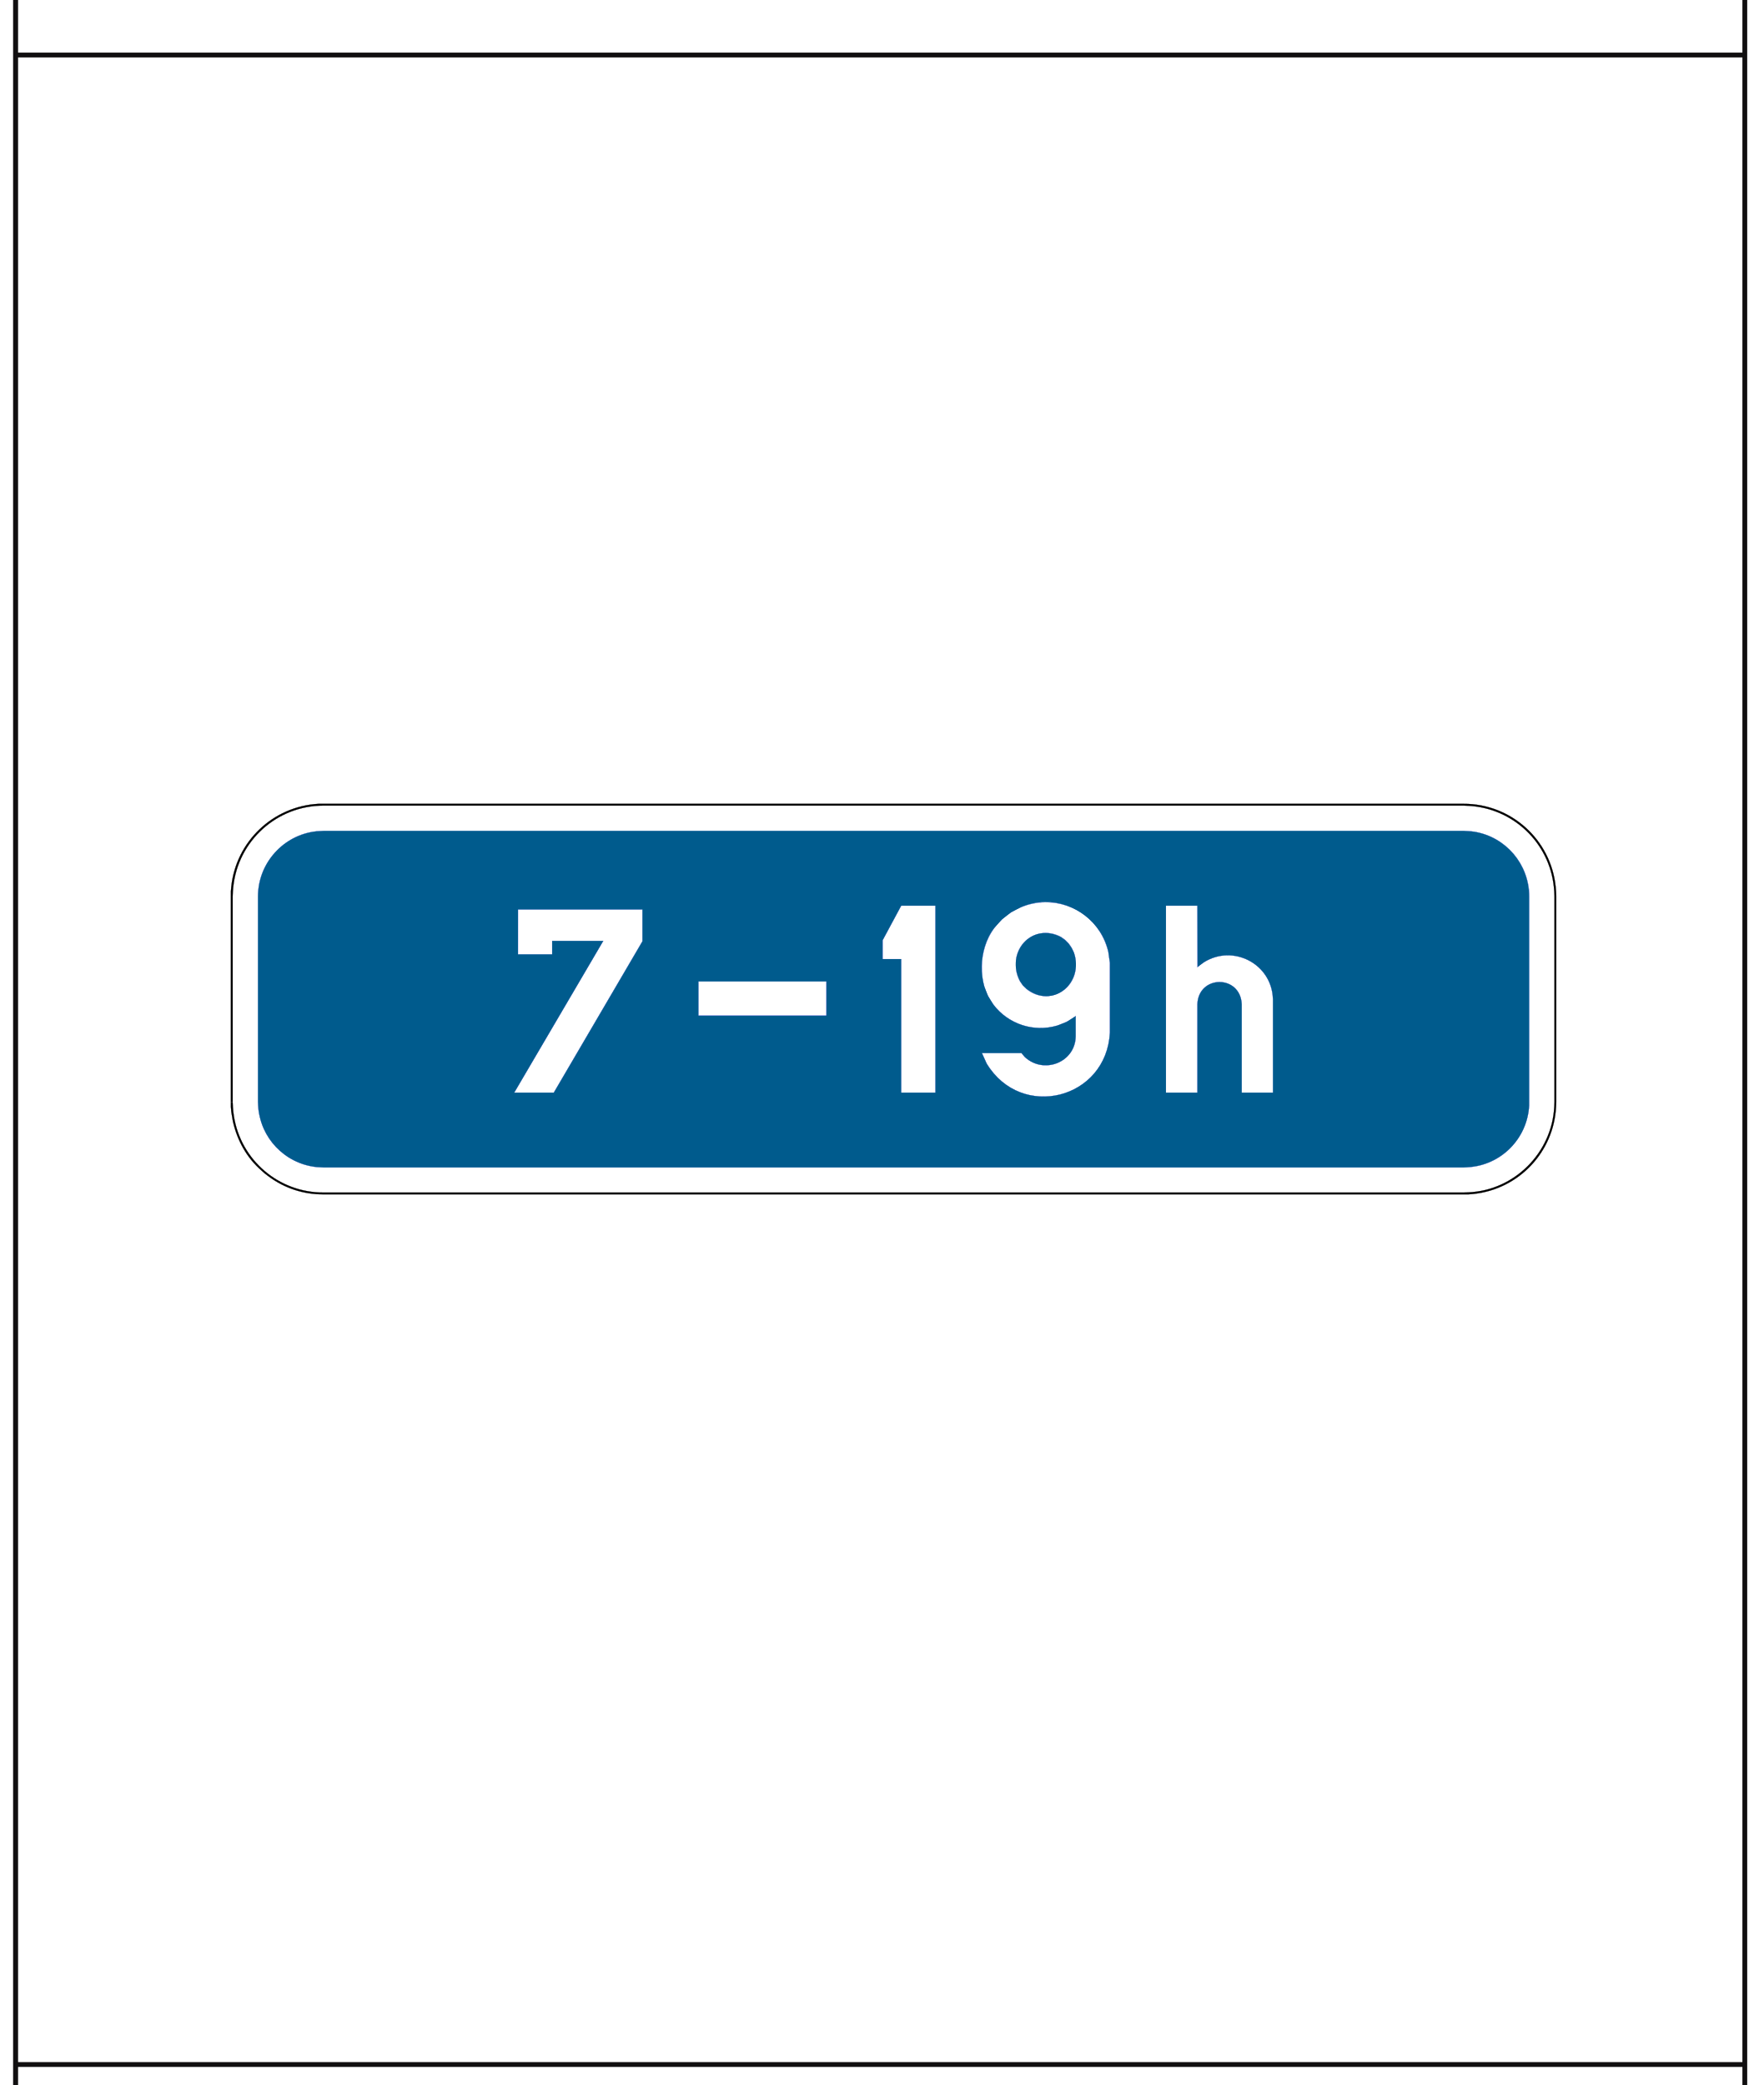
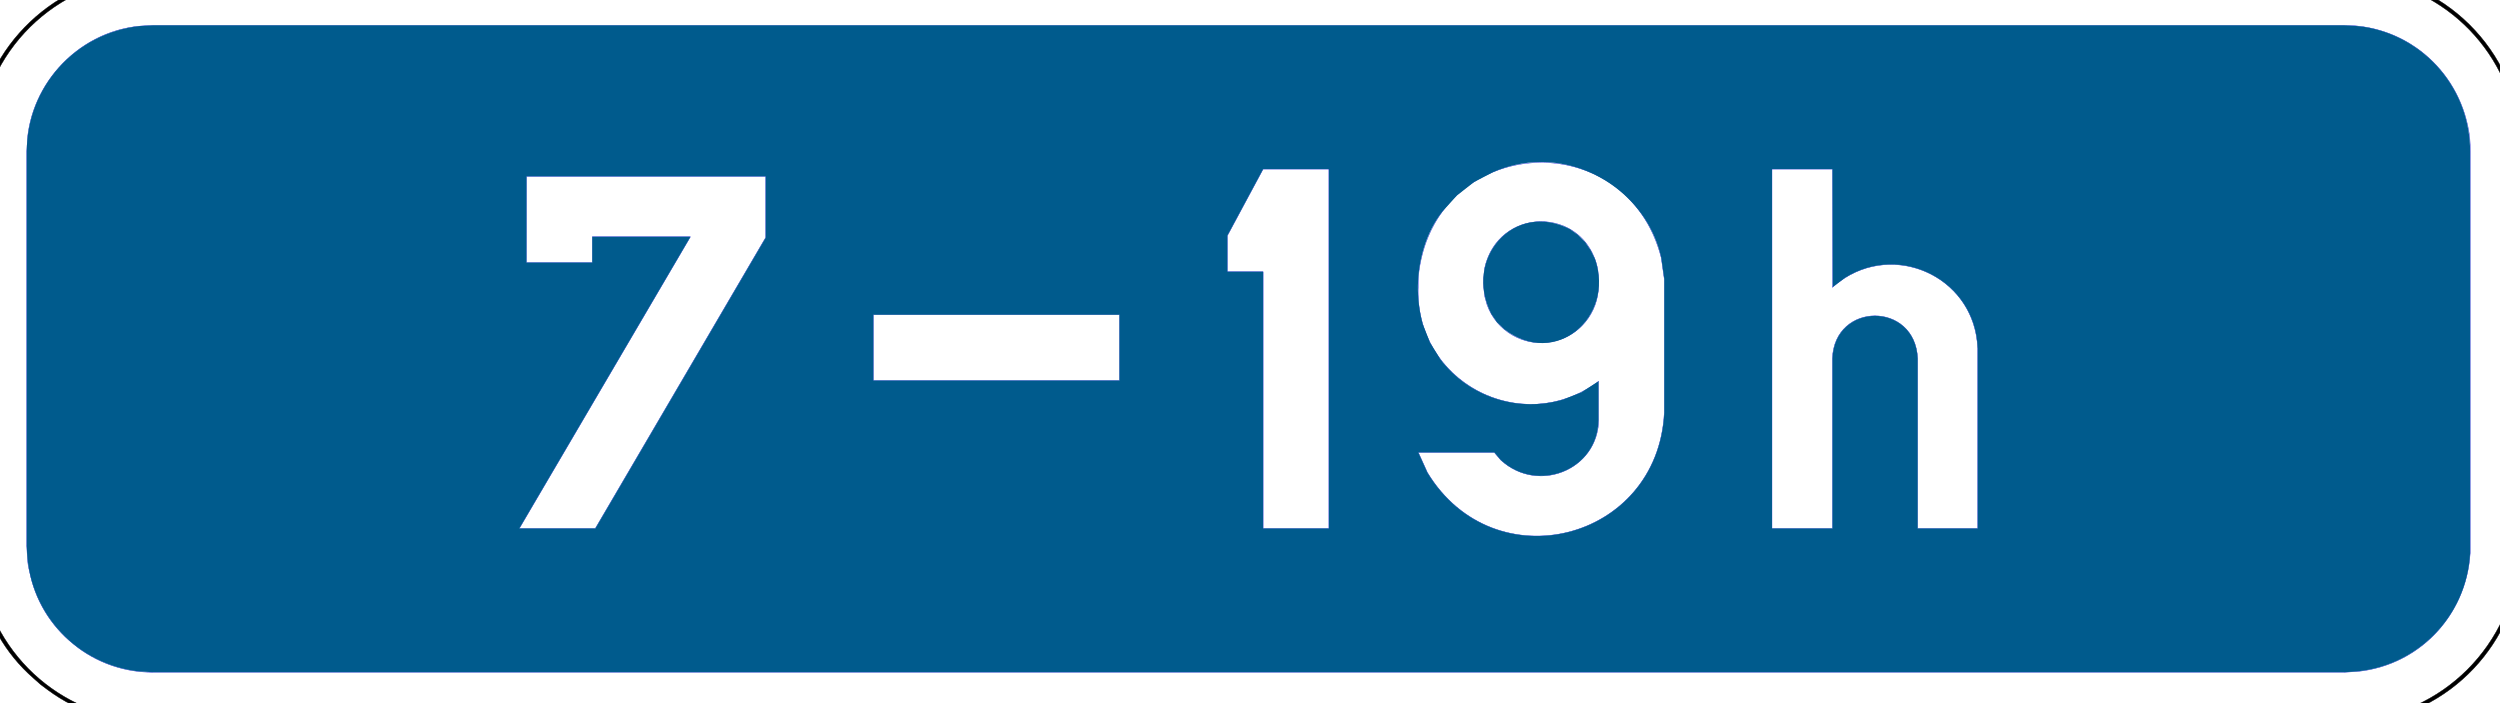
- <svg xmlns="http://www.w3.org/2000/svg" viewBox="30.56 113.6 534.08 631.52">
+ <svg xmlns="http://www.w3.org/2000/svg" viewBox="104.48 361.28 393.92 110.72">
  <path d="M35.34-129.66h524.4v-1.44H35.34Zm0-609.48h524.4v-1.38H35.34Zm0 0" style="fill-rule:nonzero;fill:#110f10;fill-opacity:1;stroke-width:.06;stroke-linecap:round;stroke-linejoin:round;stroke:#110f10;stroke-opacity:1;stroke-miterlimit:10" transform="matrix(.9987 0 0 -.9987 0 .05)" />
  <path d="M560.46-797.22H34.62v752.58h525.84Zm-525.84 0 1.44 1.38h522.96v749.82H36.06v-749.82Zm0 0" style="fill-rule:nonzero;fill:#110f10;fill-opacity:1;stroke-width:.06;stroke-linecap:round;stroke-linejoin:round;stroke:#110f10;stroke-opacity:1;stroke-miterlimit:10" transform="matrix(.9987 0 0 -.9987 0 .05)" />
  <path d="M100.62-447.9v63.84l.12 1.44a28.15 28.15 0 0 0 26.46 25.14h347.34a28 28 0 0 0 27.84-25.14l.12-1.44.06-1.44v-62.4l-.06-1.44a28 28 0 0 0-25.08-26.46l-1.44-.12H128.64a27.4 27.4 0 0 0-16.44 5.34l-1.2.9-1.08.96c-4.54 3.94-7.39 9.17-8.7 15l-.48 2.88-.12 1.5v1.38h.54l.06-1.38.12-1.44.18-1.38a27.45 27.45 0 0 1 27.12-23.22h345.9l1.38.06c13.96.58 25.35 12.05 26.04 25.98l.06 1.44v62.4l-.06 1.44-.12 1.38a27.5 27.5 0 0 1-25.92 24.6l-1.38.06h-345.9a27.5 27.5 0 0 1-27.3-24.66l-.12-1.38-.06-1.44v-62.4Zm0 0" style="fill-rule:nonzero;fill:#000;fill-opacity:1;stroke-width:.06;stroke-linecap:round;stroke-linejoin:round;stroke:#000;stroke-opacity:1;stroke-miterlimit:10" transform="matrix(.9987 0 0 -.9987 0 .05)" />
  <path d="M108.84-447.9v62.28l.06 1.08.06 1.08c.98 9.55 9.08 17.36 18.72 17.7l1.08.06h345.72c10.23 0 18.6-7.64 19.8-17.76l.06-1.08v-64.44c-.6-9.77-8-17.67-17.76-18.66l-1.02-.06-1.08-.06H128.76a19.6 19.6 0 0 0-11.7 3.78l-.84.66-.78.66a19.4 19.4 0 0 0-6.12 10.62l-.24 1.02-.12 1.02-.06 1.02-.06 1.26m132.54 77.34" style="fill:none;stroke-width:.06;stroke-linecap:round;stroke-linejoin:round;stroke:#0000d5;stroke-opacity:1;stroke-miterlimit:10" transform="matrix(.9987 0 0 -.9987 0 .05)" />
  <path d="m225.42-399.18-26.88-45.9h-12l27 46.02h-15.48v-4.08h-10.38v13.62h37.74zm88.86 10.8v-56.7H303.9v40.5h-5.64v5.7l5.64 10.5zm14.1-17.34.12 1.32c3.08 21.58 32.77 23.17 38.22 2.04l.48-3.36v-21.12c-1.03-20.24-26.85-26.78-37.38-9.42l-1.44 3.18h12l1.02-1.2c6.2-5.65 16.16-1.13 15.42 7.44v4.98l-.06-.06c-12.11-9-29.16.07-28.38 15.18z" style="fill:none;stroke-width:.06;stroke-linecap:round;stroke-linejoin:round;stroke:#0000d5;stroke-opacity:1;stroke-miterlimit:10" transform="matrix(.9987 0 0 -.9987 0 .05)" />
  <path d="m338.7-406.74.12-1.56.42-1.5a9.06 9.06 0 0 1 17.58 3.06v1.02l-.12 1.56c-2.07 10.02-15.8 9.97-17.88 0l-.12-1.56v-1.08m-96.3-4.56h38.82v-10.38H242.4Zm141.78 22.98v-56.7h9.54v26.82c.34 8.94 13.04 9 13.44 0v-26.82h9.48v28.44c-.45 11.72-14.15 17.41-22.86 9.66l-.06-.06v18.66z" style="fill:none;stroke-width:.06;stroke-linecap:round;stroke-linejoin:round;stroke:#0000d5;stroke-opacity:1;stroke-miterlimit:10" transform="matrix(.9987 0 0 -.9987 0 .05)" />
  <path d="m128.6 365.27-2.16.12a19.9 19.9 0 0 0-17.74 19.78v62.13l.05 1.15a19.8 19.8 0 0 0 17.69 18.63l2.15.12h345.27l1.08-.06a19.74 19.74 0 0 0 18.75-18.7v-63.27a19.84 19.84 0 0 0-16.65-19.65l-1.09-.13-1.01-.06-1.08-.06Zm218.5 21.54a19 19 0 0 1 6.55 1.1 20 20 0 0 1 9.95 7.76 19 19 0 0 1 2.64 6.21l.48 3.36v21.1c-1.03 20.2-26.82 26.74-37.33 9.4l-1.44-3.18h11.98l1.02 1.2c5.7 5.3 15.28 1.7 15.4-6.29v-6.11l-2.7 1.74-2.87 1.13a17.9 17.9 0 0 1-19.35-6.35l-1.63-2.63-1.13-2.88a21.6 21.6 0 0 1 .18-12.08c.65-2.1 1.62-4.06 2.94-5.72l2.27-2.51.79-.61 1.9-1.49 3-1.56a19 19 0 0 1 7.36-1.59m-43.6 1.11h10.37v56.63H303.5V404.1h-5.63v-5.69Zm80.18 0h9.53l.05 18.58 1.92-1.44c8.87-5.58 20.52.5 20.9 11l.02.09v28.4h-9.47v-26.79c-.4-8.97-13.08-8.92-13.42 0v26.79h-9.53Zm-196.25 1.14h37.7v9.65l-24.54 41.9-2.31 3.94H186.3l26.97-45.96H197.8v4.07h-10.37Zm54.65 21.81h38.78v10.37h-38.78Zm0 0" style="stroke:none;fill-rule:evenodd;fill:#005b8d;fill-opacity:1" />
  <path d="m354.25 399.43.9 1.32.67 1.38c3.12 9.2-6.28 17.22-14.33 11.02l-1.13-1.08-.9-1.32c-4.44-8.7 3.54-17.9 12.4-13.36l1.26.9z" style="stroke:none;fill-rule:evenodd;fill:#005b8d;fill-opacity:1" />
</svg>
